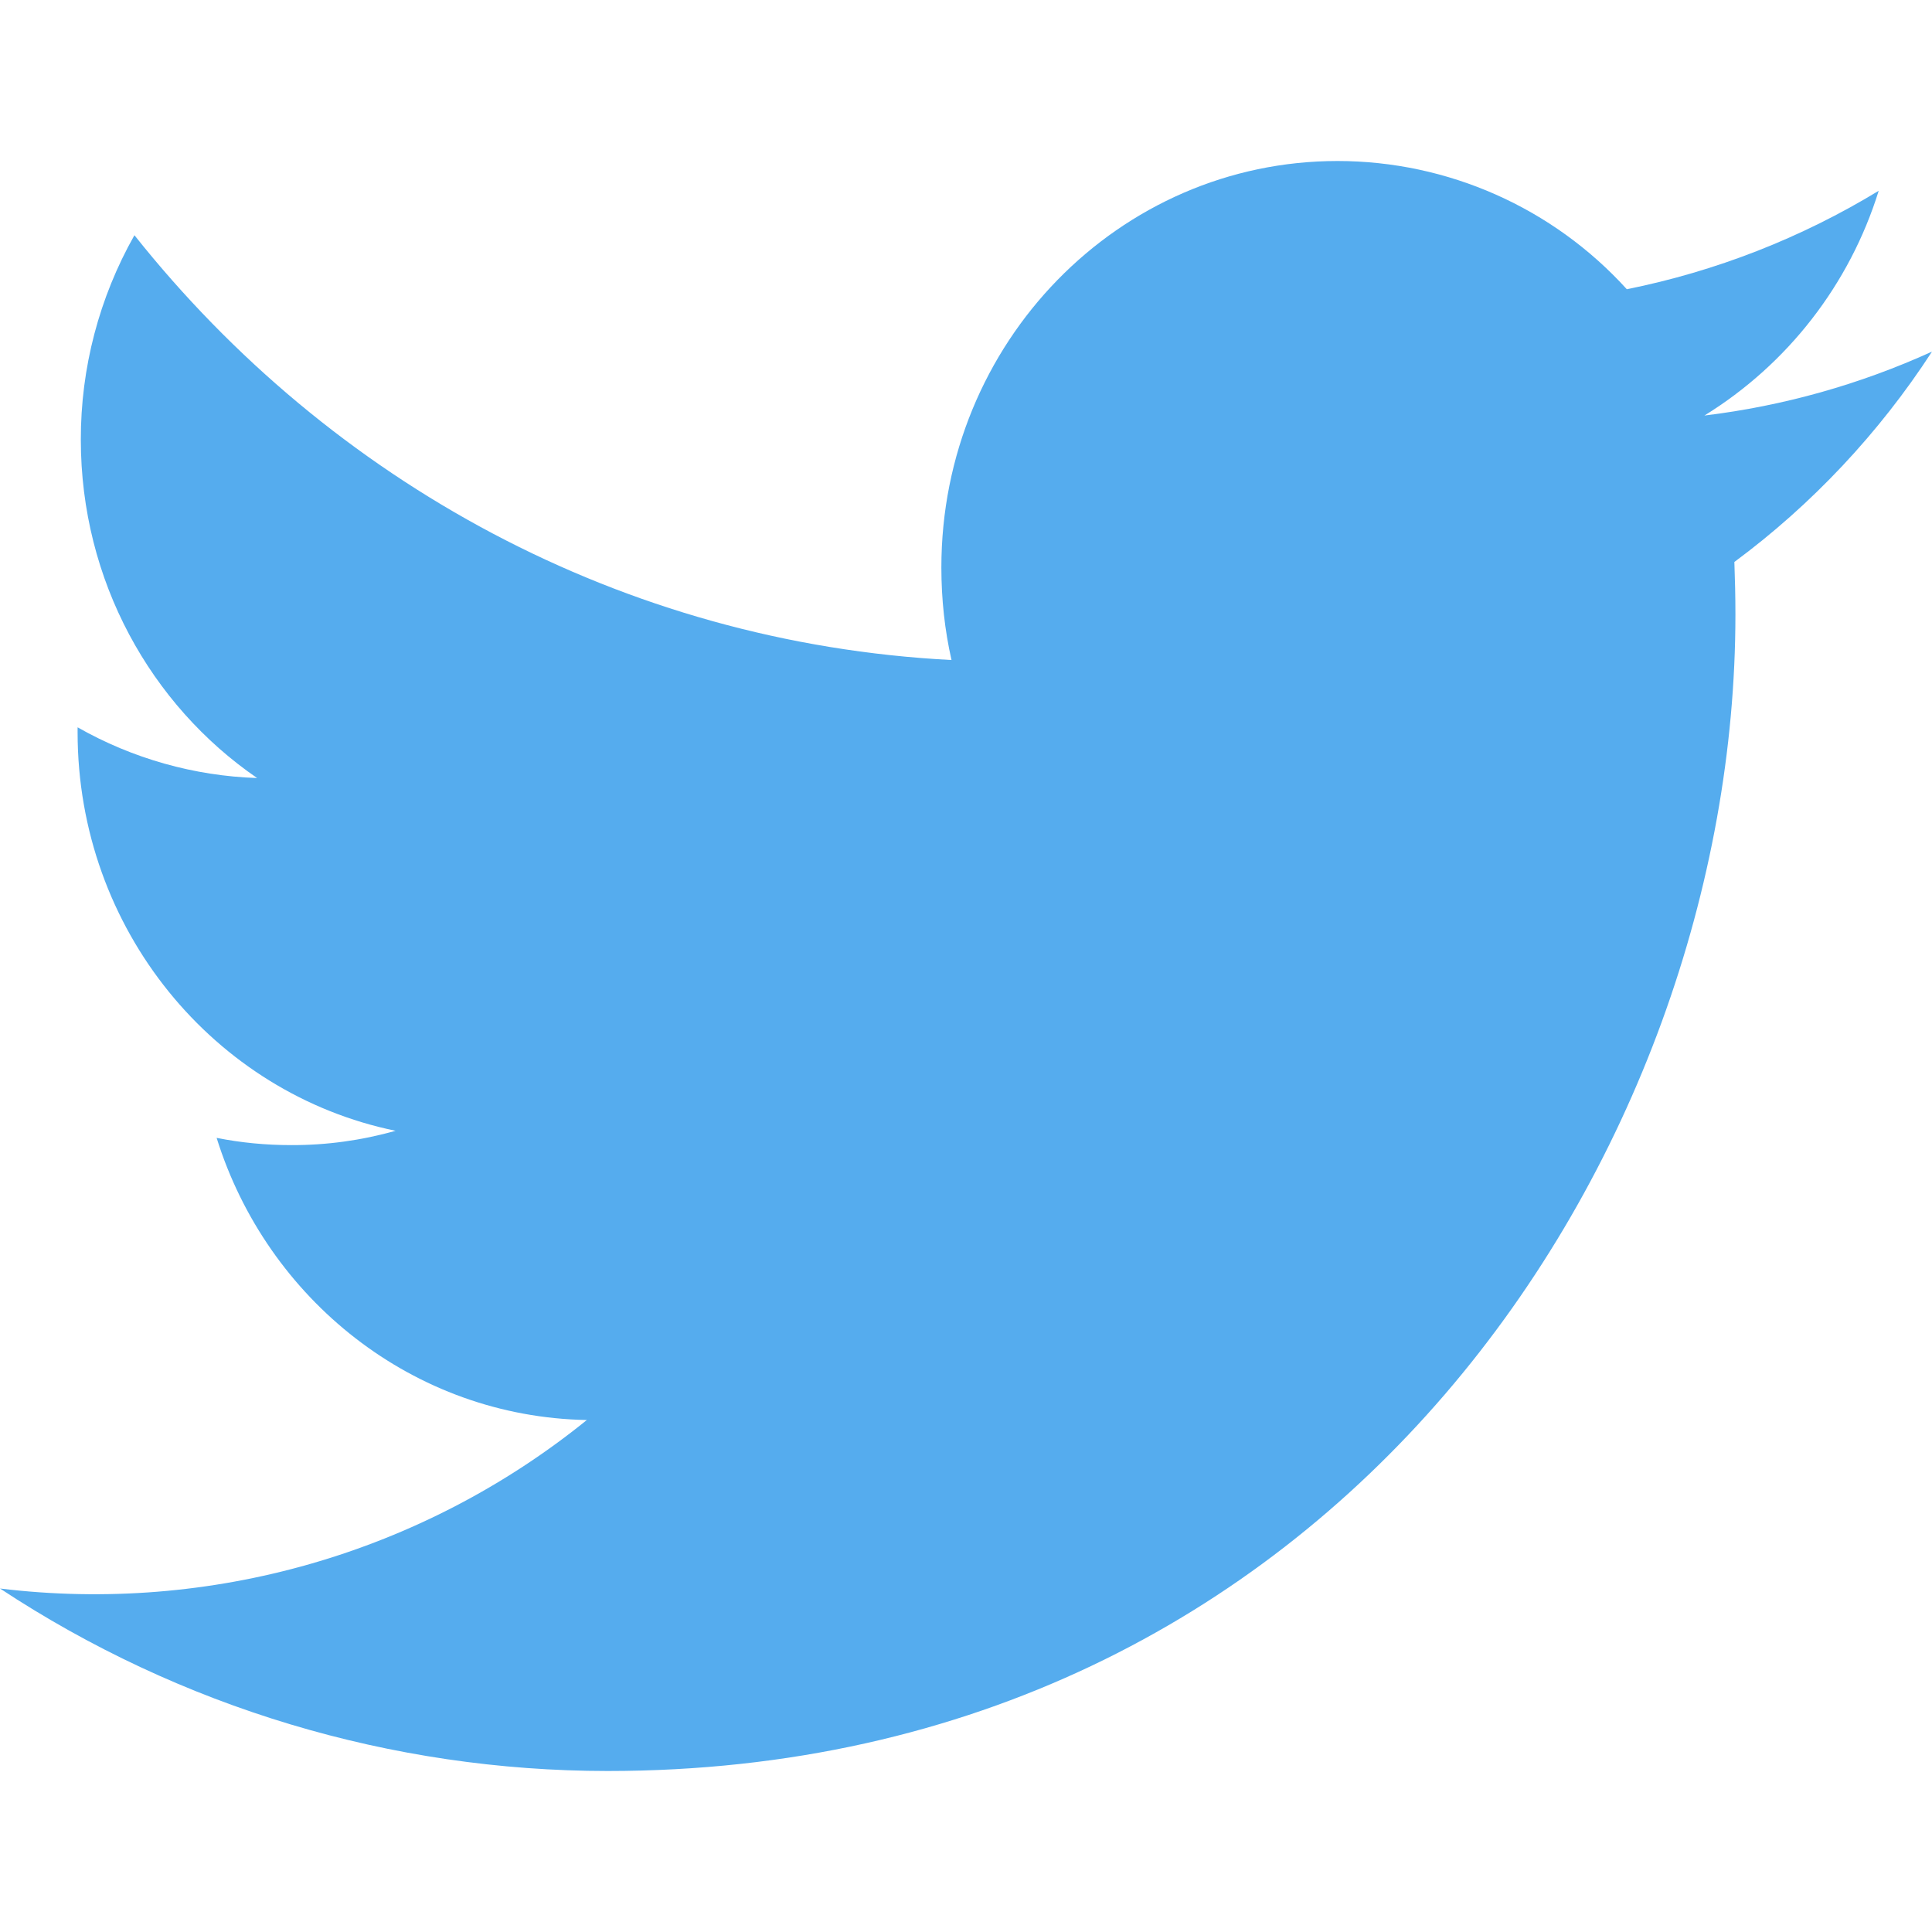
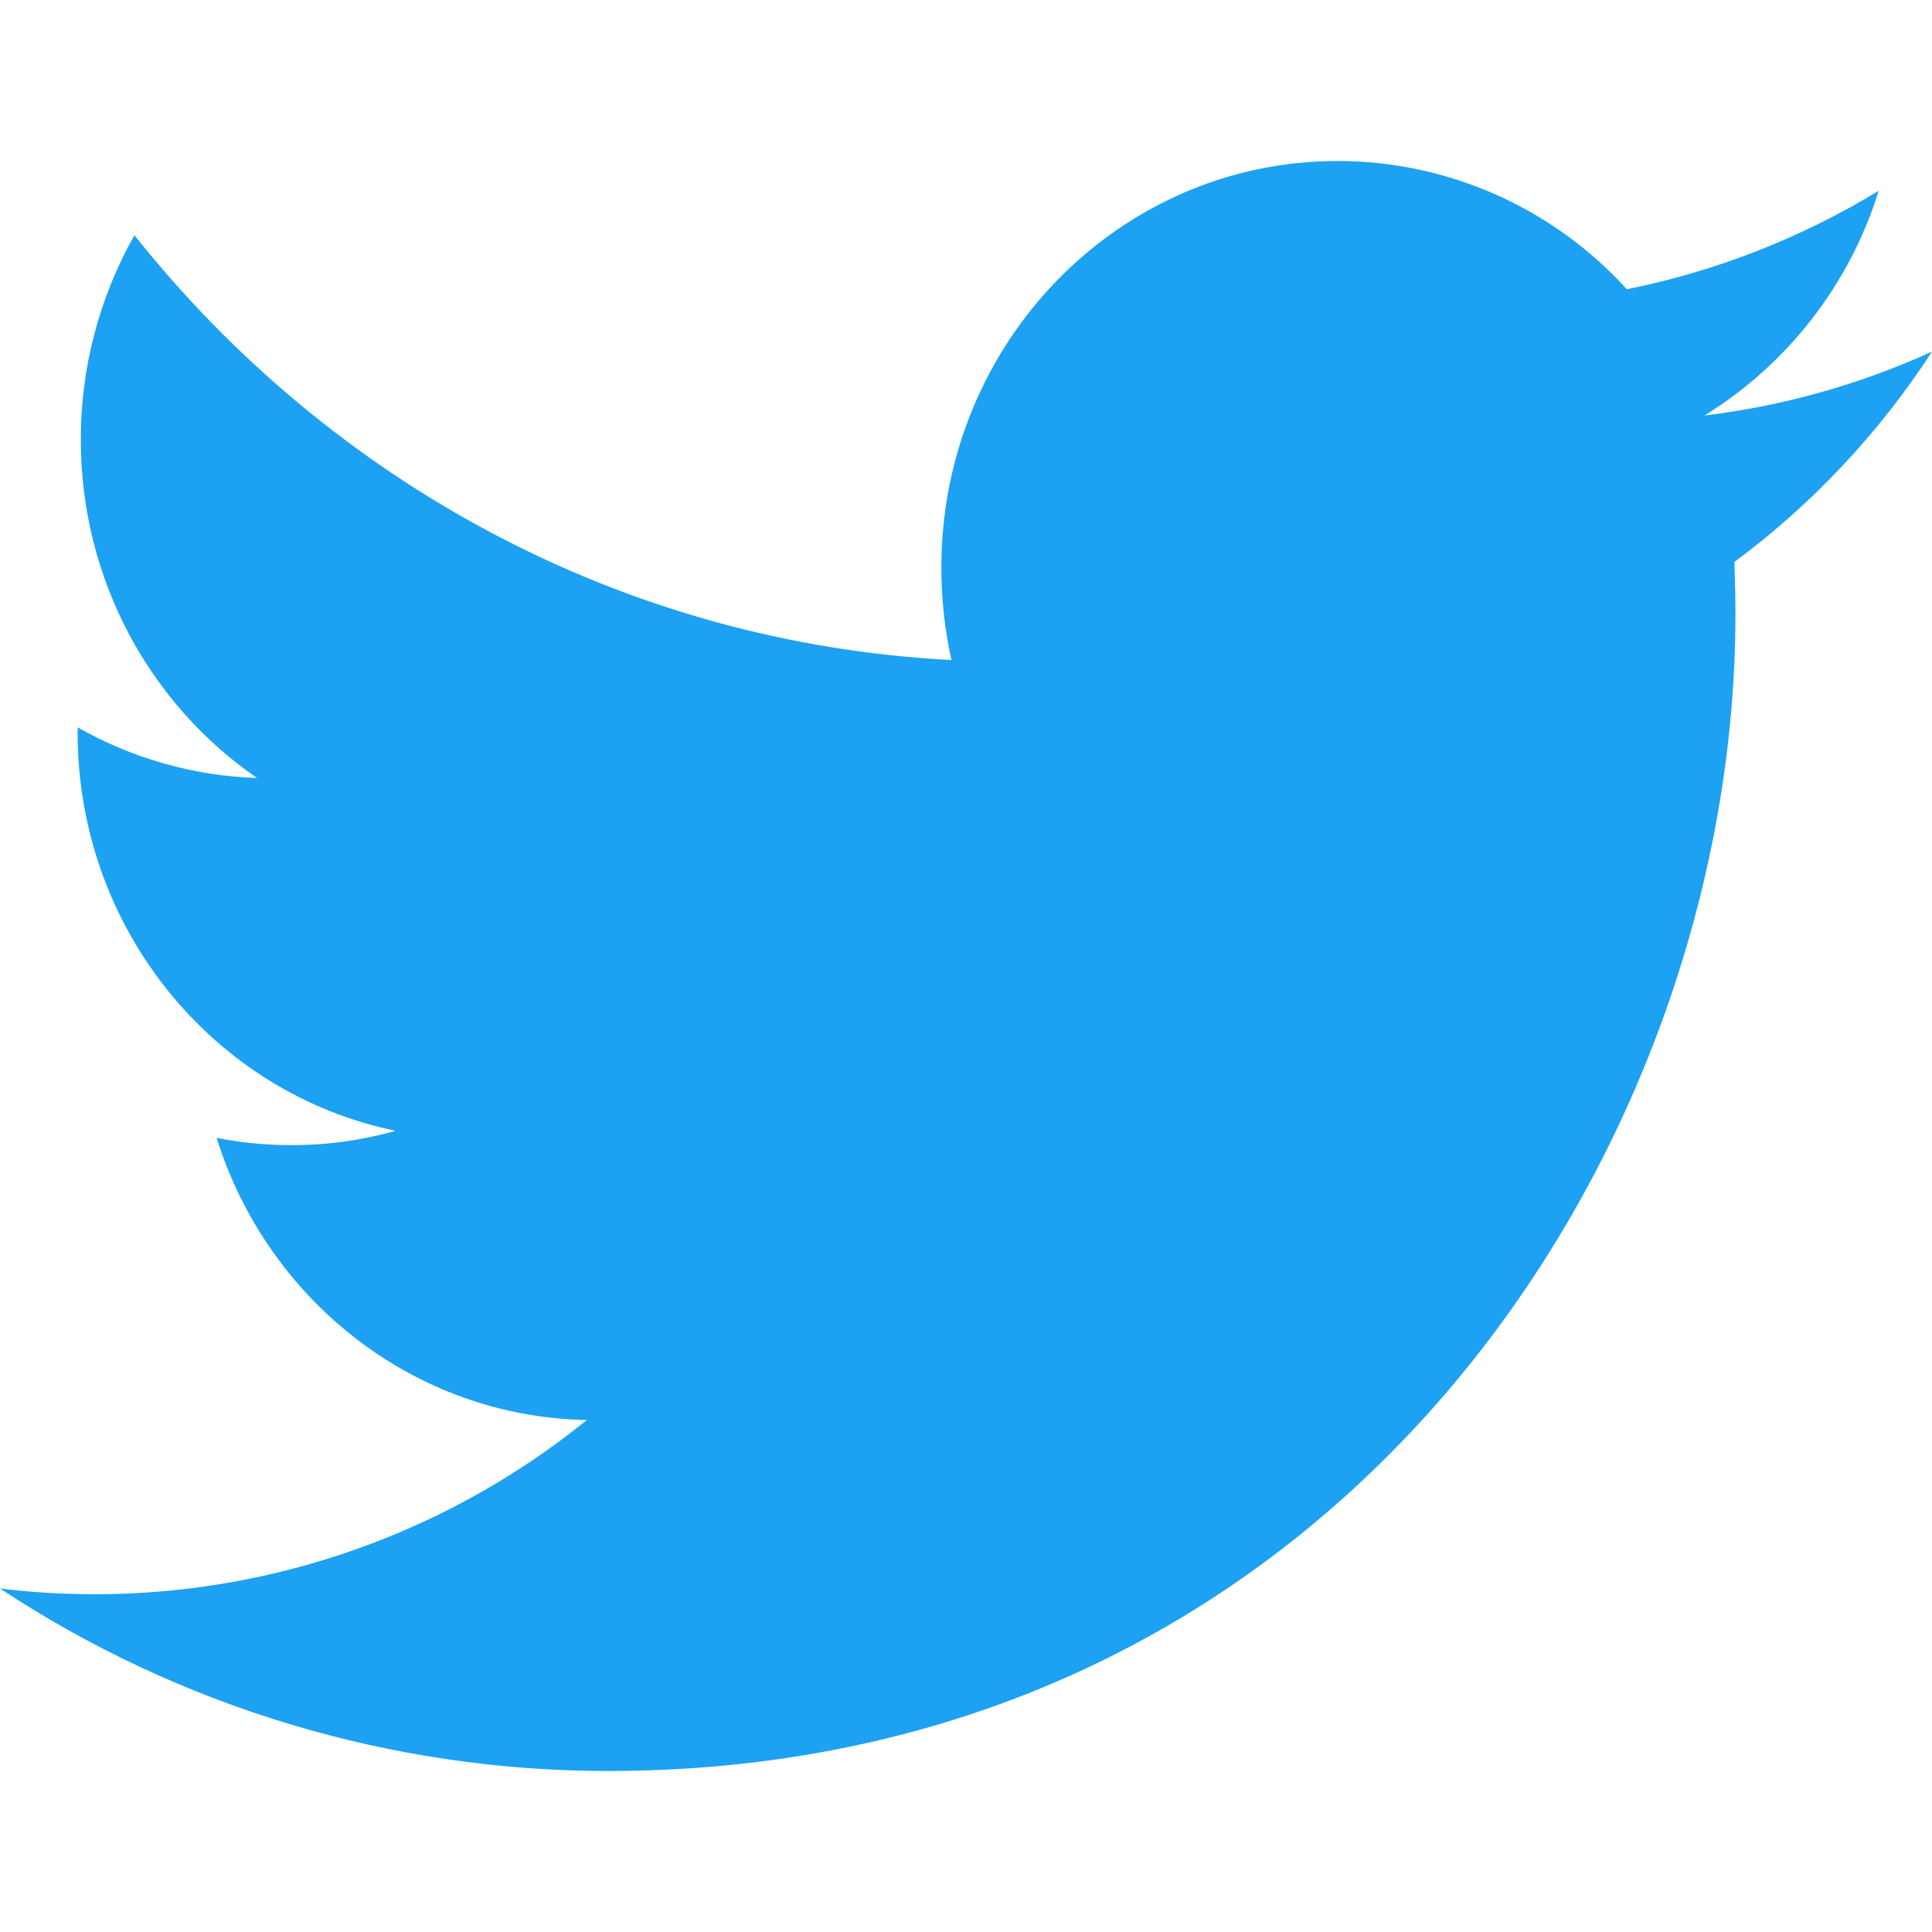
<svg xmlns="http://www.w3.org/2000/svg" t="1581478461584" class="icon" viewBox="0 0 1024 1024" version="1.1" p-id="16837" width="200" height="200">
  <defs>
    <style type="text/css" />
  </defs>
-   <path d="M1024 186.368a410.325 410.325 0 0 1-120.619 33.877 214.955 214.955 0 0 0 92.373-119.125 413.781 413.781 0 0 1-133.504 52.181A207.189 207.189 0 0 0 708.949 85.333c-115.968 0-210.005 96.427-210.005 215.424 0 16.896 1.792 33.28 5.376 49.067-174.592-9.003-329.387-94.72-433.067-225.152a219.307 219.307 0 0 0-28.416 108.373c0 74.709 37.12 140.672 93.44 179.328a206.251 206.251 0 0 1-95.147-26.88v2.645c0 104.405 72.405 191.488 168.533 211.2a200.32 200.32 0 0 1-55.296 7.595c-13.525 0-26.752-1.28-39.552-3.84 26.709 85.589 104.277 147.883 196.224 149.547A414.805 414.805 0 0 1 0 841.941 584.96 584.96 0 0 0 322.048 938.667c386.475 0 597.76-328.192 597.76-612.907 0-9.387-0.213-18.731-0.555-27.904 41.045-30.379 76.672-68.267 104.747-111.488" fill="#55ACEE" p-id="16838" />
+   <path d="M1024 186.368a410.325 410.325 0 0 1-120.619 33.877 214.955 214.955 0 0 0 92.373-119.125 413.781 413.781 0 0 1-133.504 52.181A207.189 207.189 0 0 0 708.949 85.333c-115.968 0-210.005 96.427-210.005 215.424 0 16.896 1.792 33.28 5.376 49.067-174.592-9.003-329.387-94.72-433.067-225.152a219.307 219.307 0 0 0-28.416 108.373c0 74.709 37.12 140.672 93.44 179.328a206.251 206.251 0 0 1-95.147-26.88v2.645c0 104.405 72.405 191.488 168.533 211.2a200.32 200.32 0 0 1-55.296 7.595c-13.525 0-26.752-1.28-39.552-3.84 26.709 85.589 104.277 147.883 196.224 149.547A414.805 414.805 0 0 1 0 841.941 584.96 584.96 0 0 0 322.048 938.667c386.475 0 597.76-328.192 597.76-612.907 0-9.387-0.213-18.731-0.555-27.904 41.045-30.379 76.672-68.267 104.747-111.488" fill="#1da1f2" p-id="16838" />
</svg>
